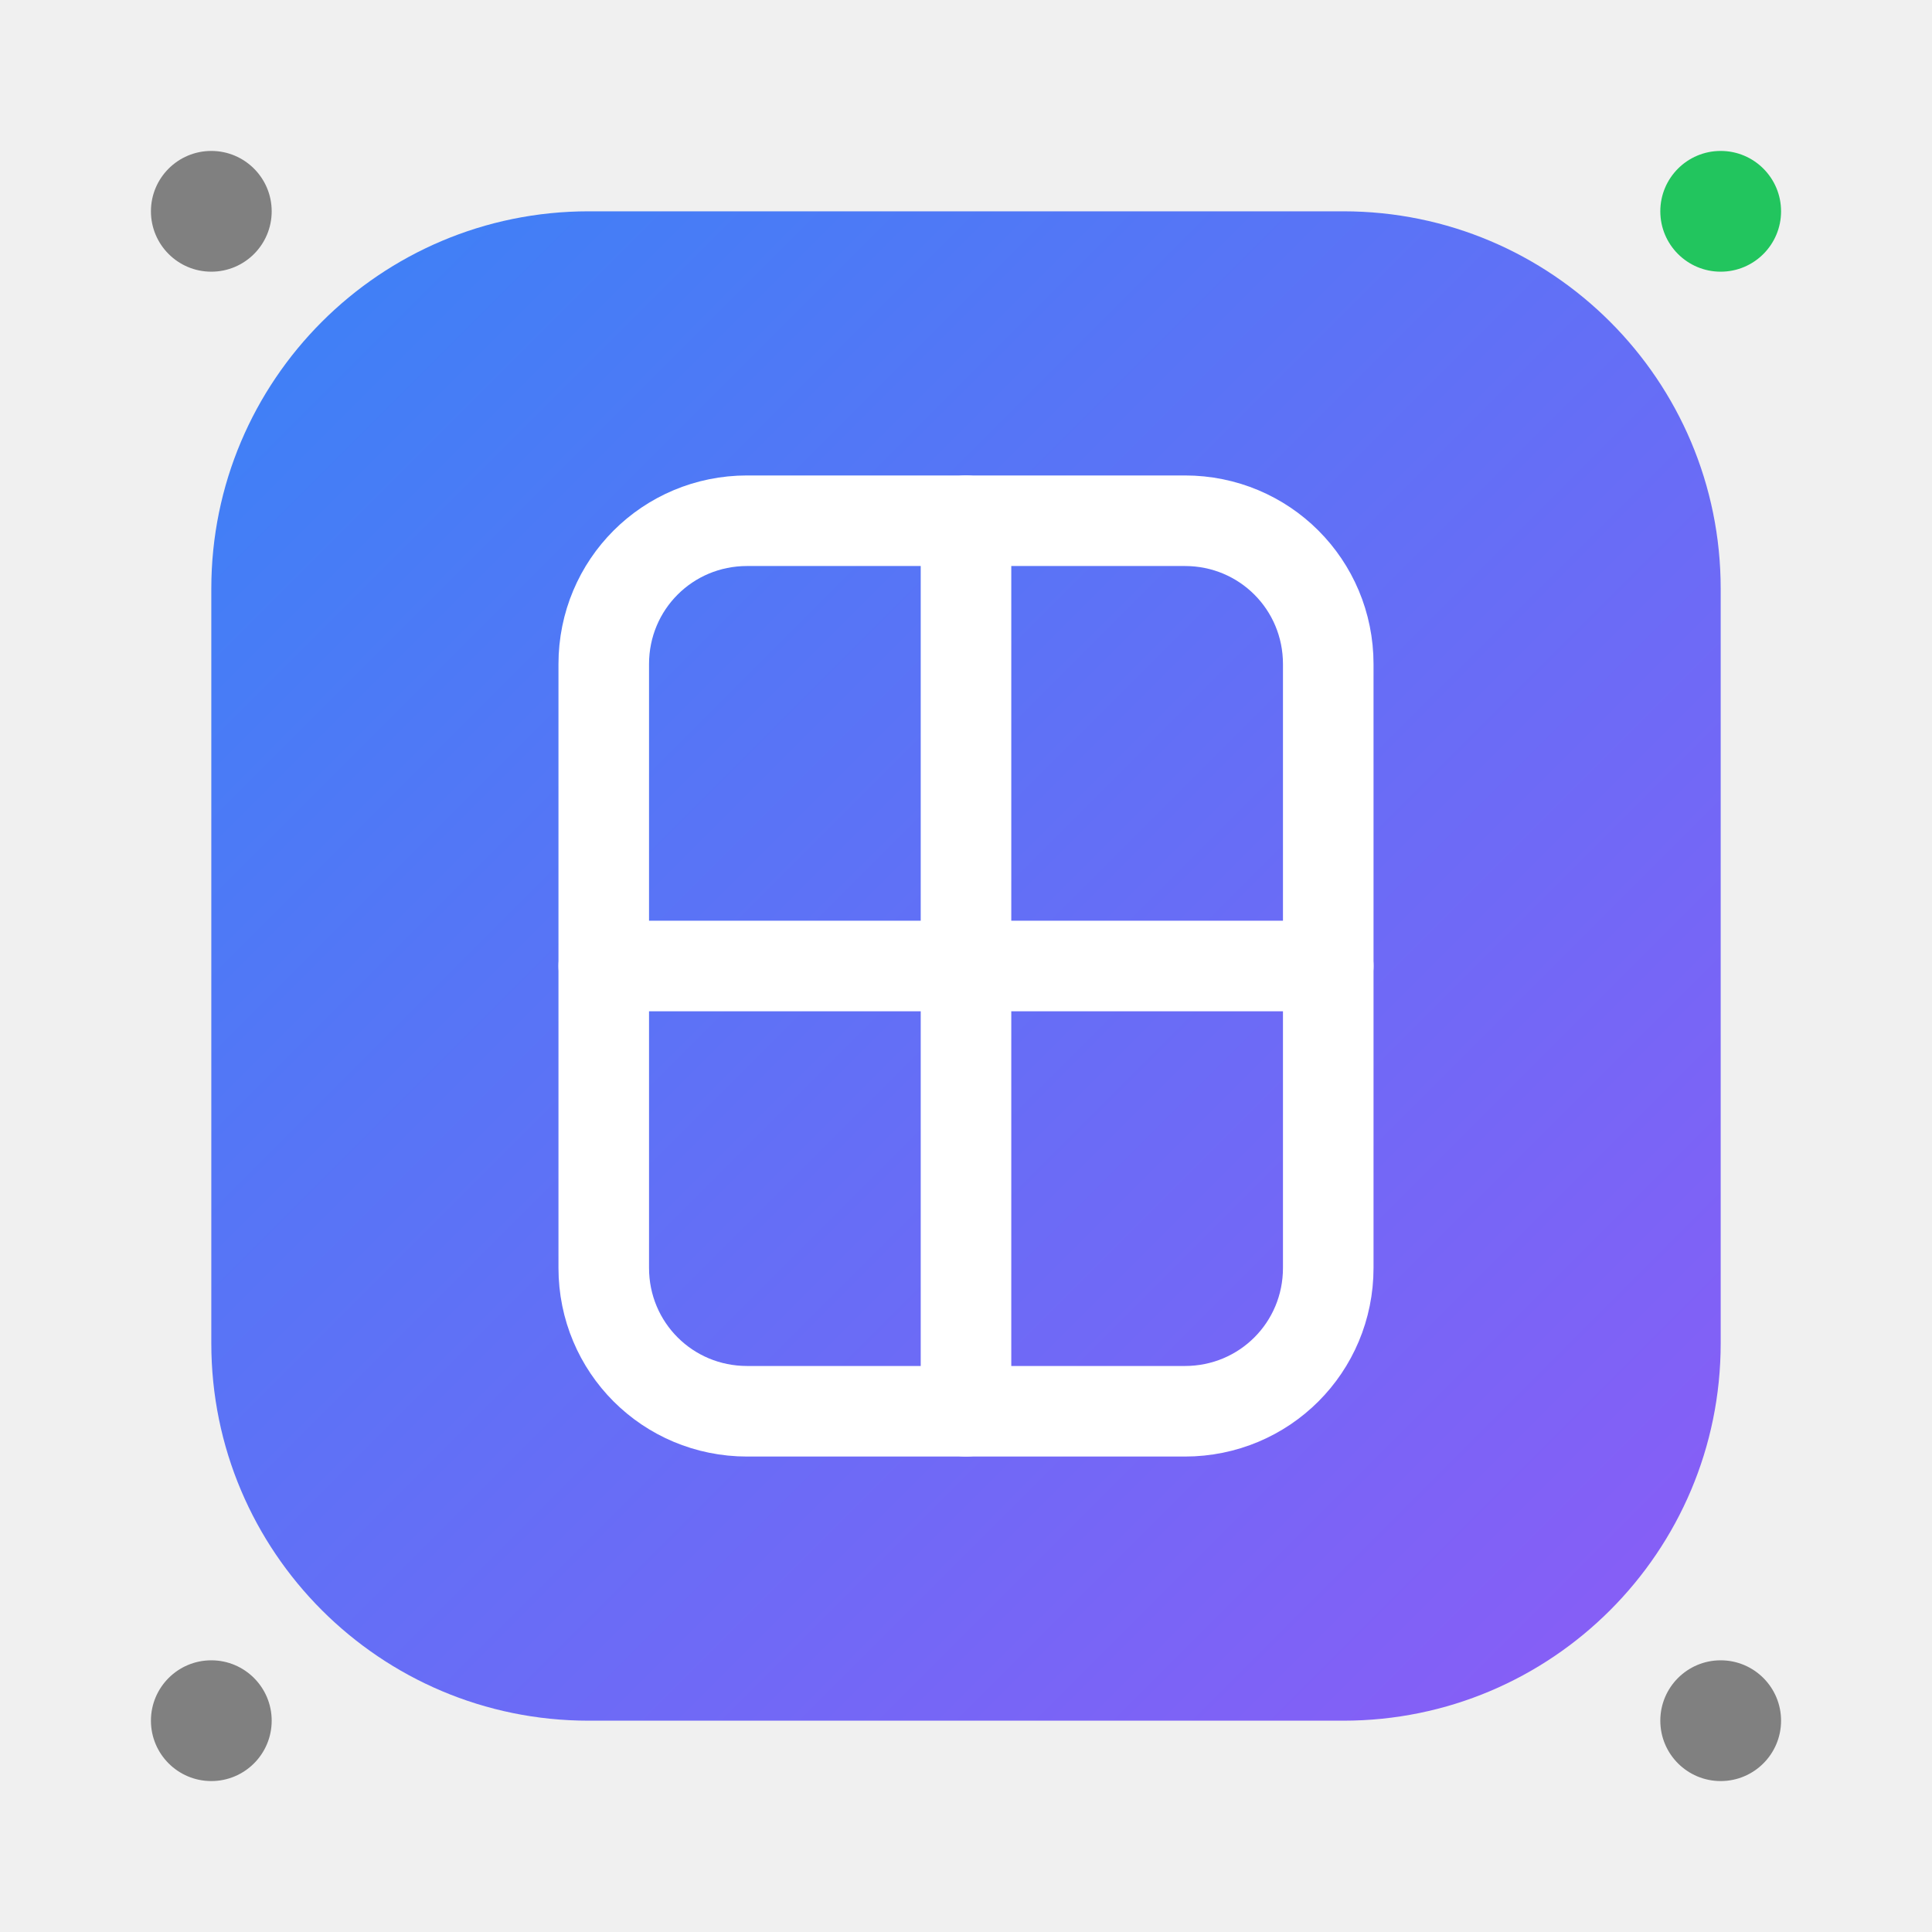
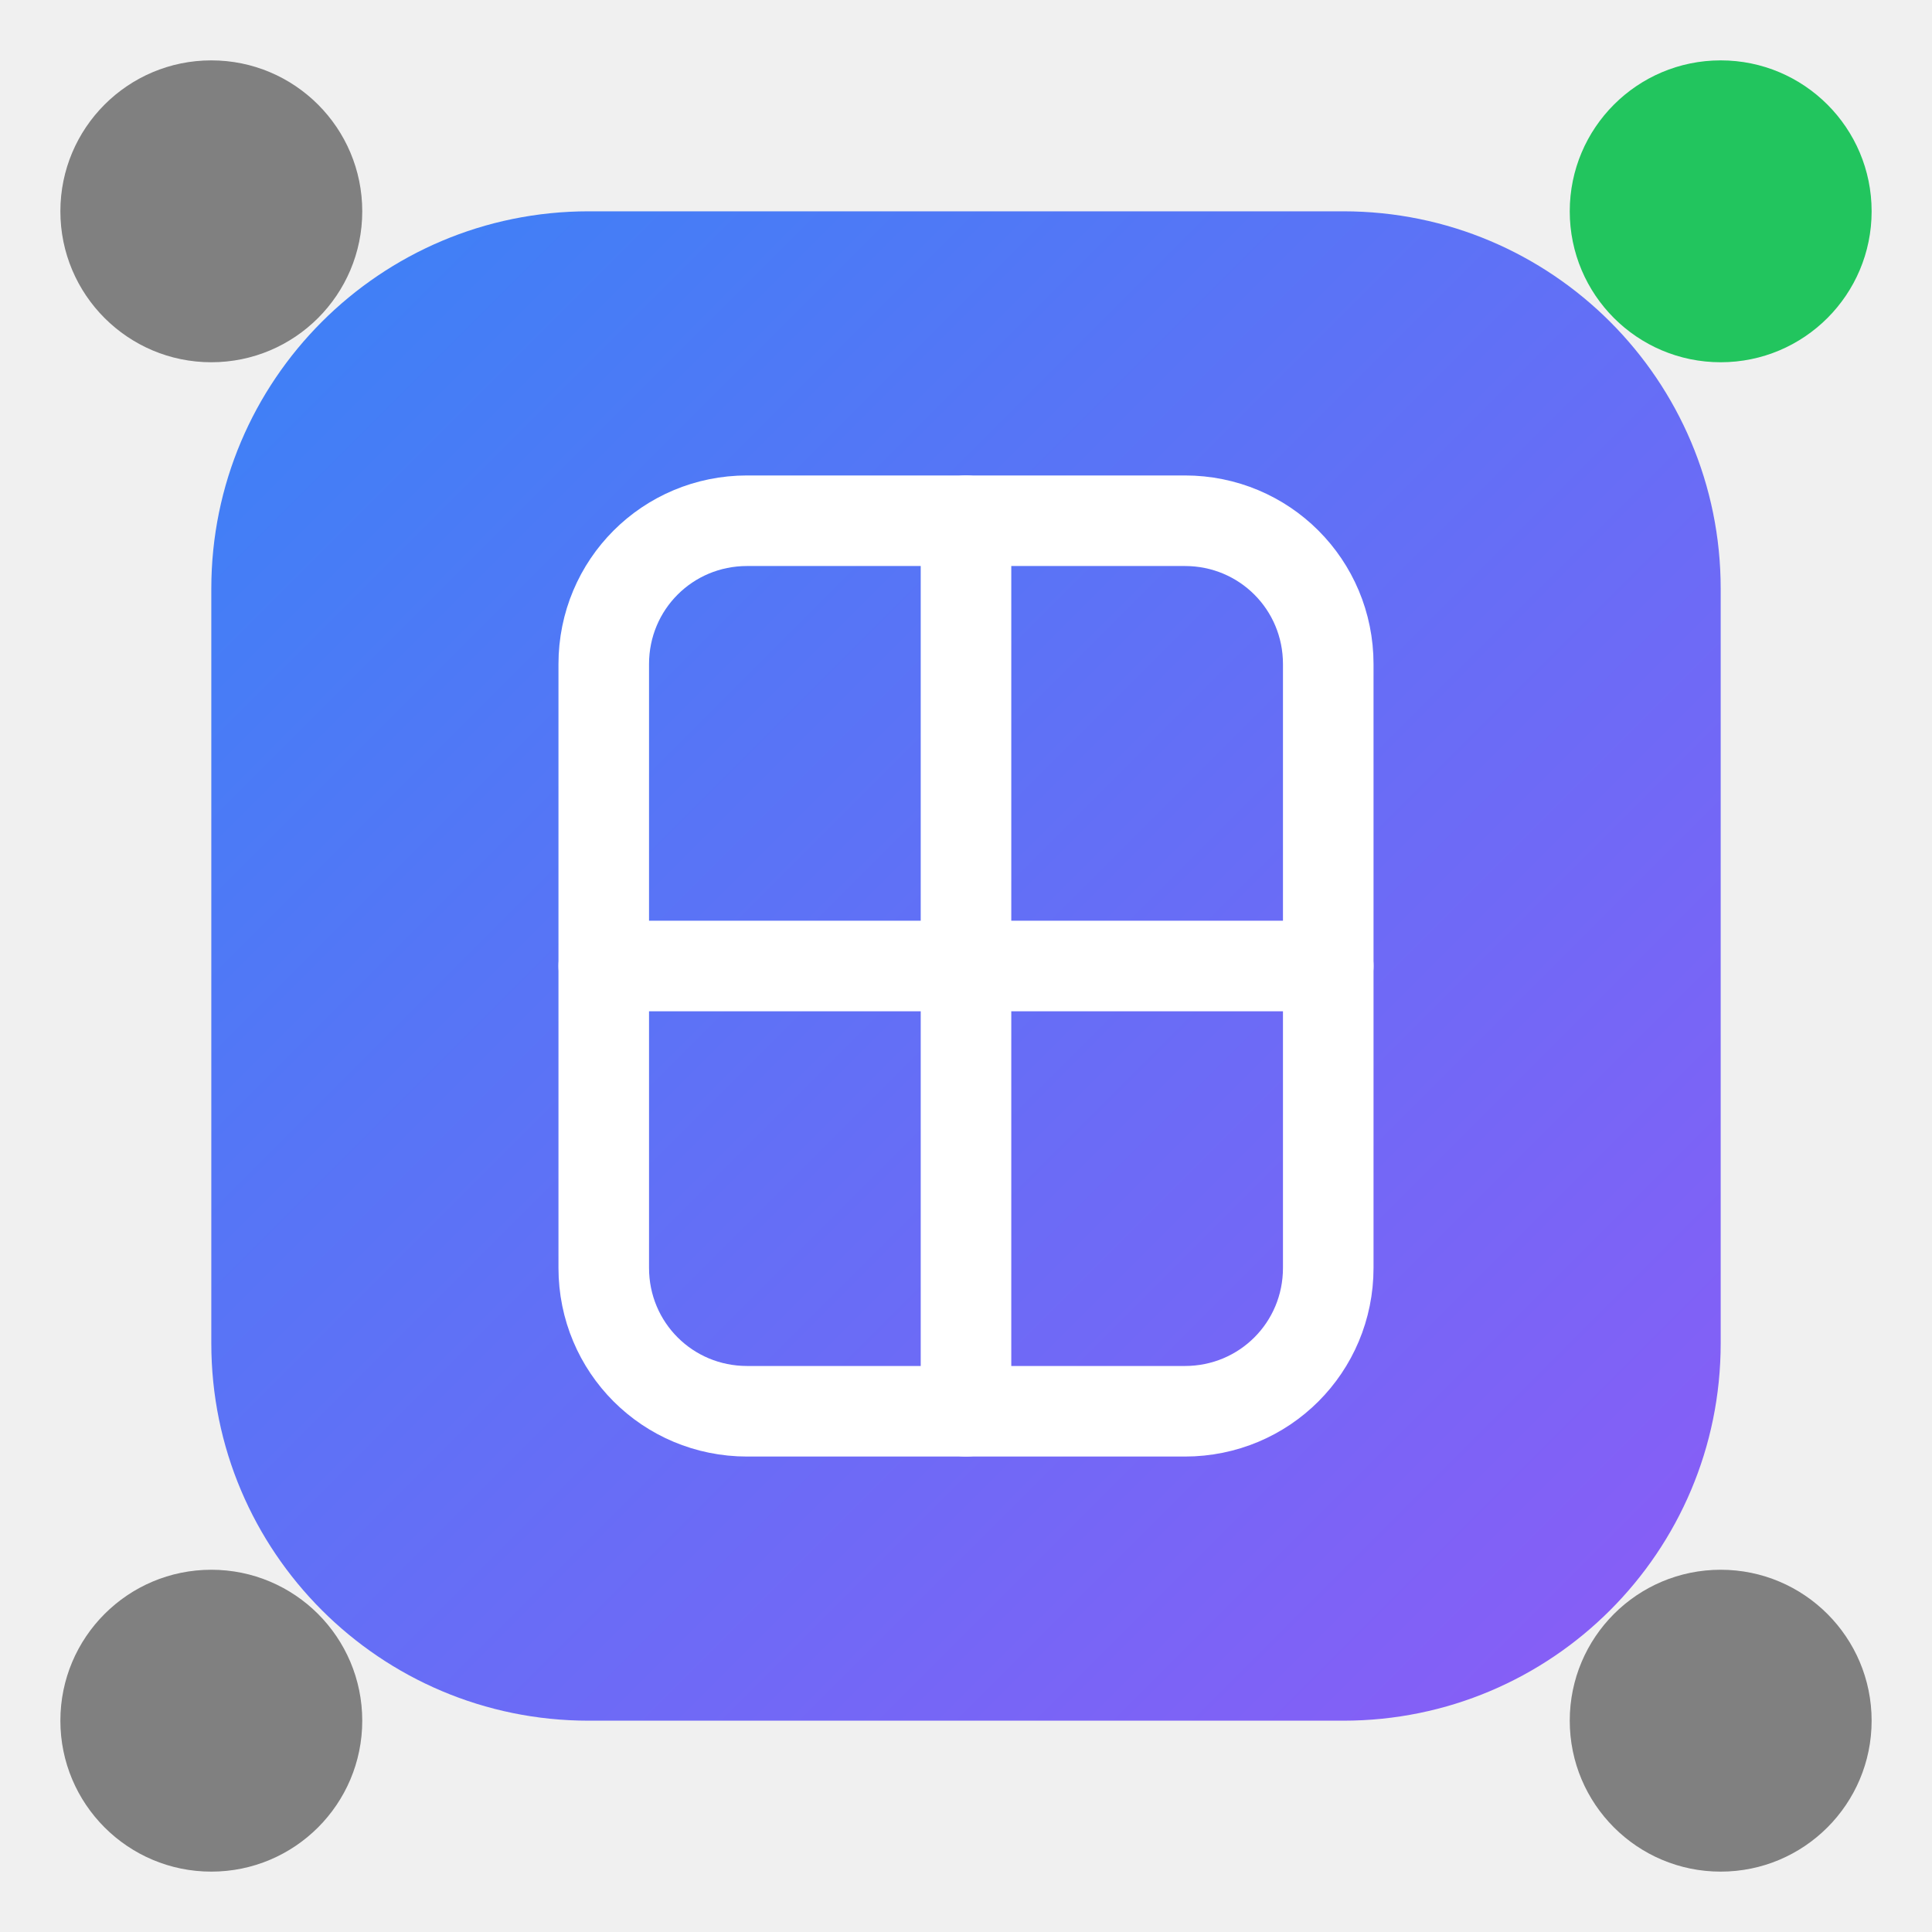
<svg xmlns="http://www.w3.org/2000/svg" width="512" height="512" viewBox="0 0 512 512" fill="none">
  <defs>
    <linearGradient id="grad1" x1="0%" y1="0%" x2="100%" y2="100%">
      <stop offset="0%" style="stop-color:#3B82F6;stop-opacity:1" />
      <stop offset="100%" style="stop-color:#8B5CF6;stop-opacity:1" />
    </linearGradient>
  </defs>
  <rect x="56" y="56" width="400" height="400" rx="100" fill="url(#grad1)" />
  <path d="M160 176C160 154.909 176.909 138 198 138H314C335.091 138 352 154.909 352 176V336C352 357.091 335.091 374 314 374H198C176.909 374 160 357.091 160 336V176Z" stroke="white" stroke-width="24" stroke-linejoin="round" />
  <path d="M160 256H352" stroke="white" stroke-width="24" stroke-linecap="round" />
  <path d="M256 138V374" stroke="white" stroke-width="24" stroke-linecap="round" />
-   <circle cx="56" cy="56" r="16" fill="#808080" />
-   <circle cx="456" cy="56" r="16" fill="#22c55e" />
-   <circle cx="56" cy="456" r="16" fill="#808080" />
-   <circle cx="456" cy="456" r="16" fill="#808080" />
+   <circle cx="56" cy="56" r="40" fill="#808080" />
+   <circle cx="456" cy="56" r="40" fill="#22c55e" />
+   <circle cx="56" cy="456" r="40" fill="#808080" />
+   <circle cx="456" cy="456" r="40" fill="#808080" />
</svg>
